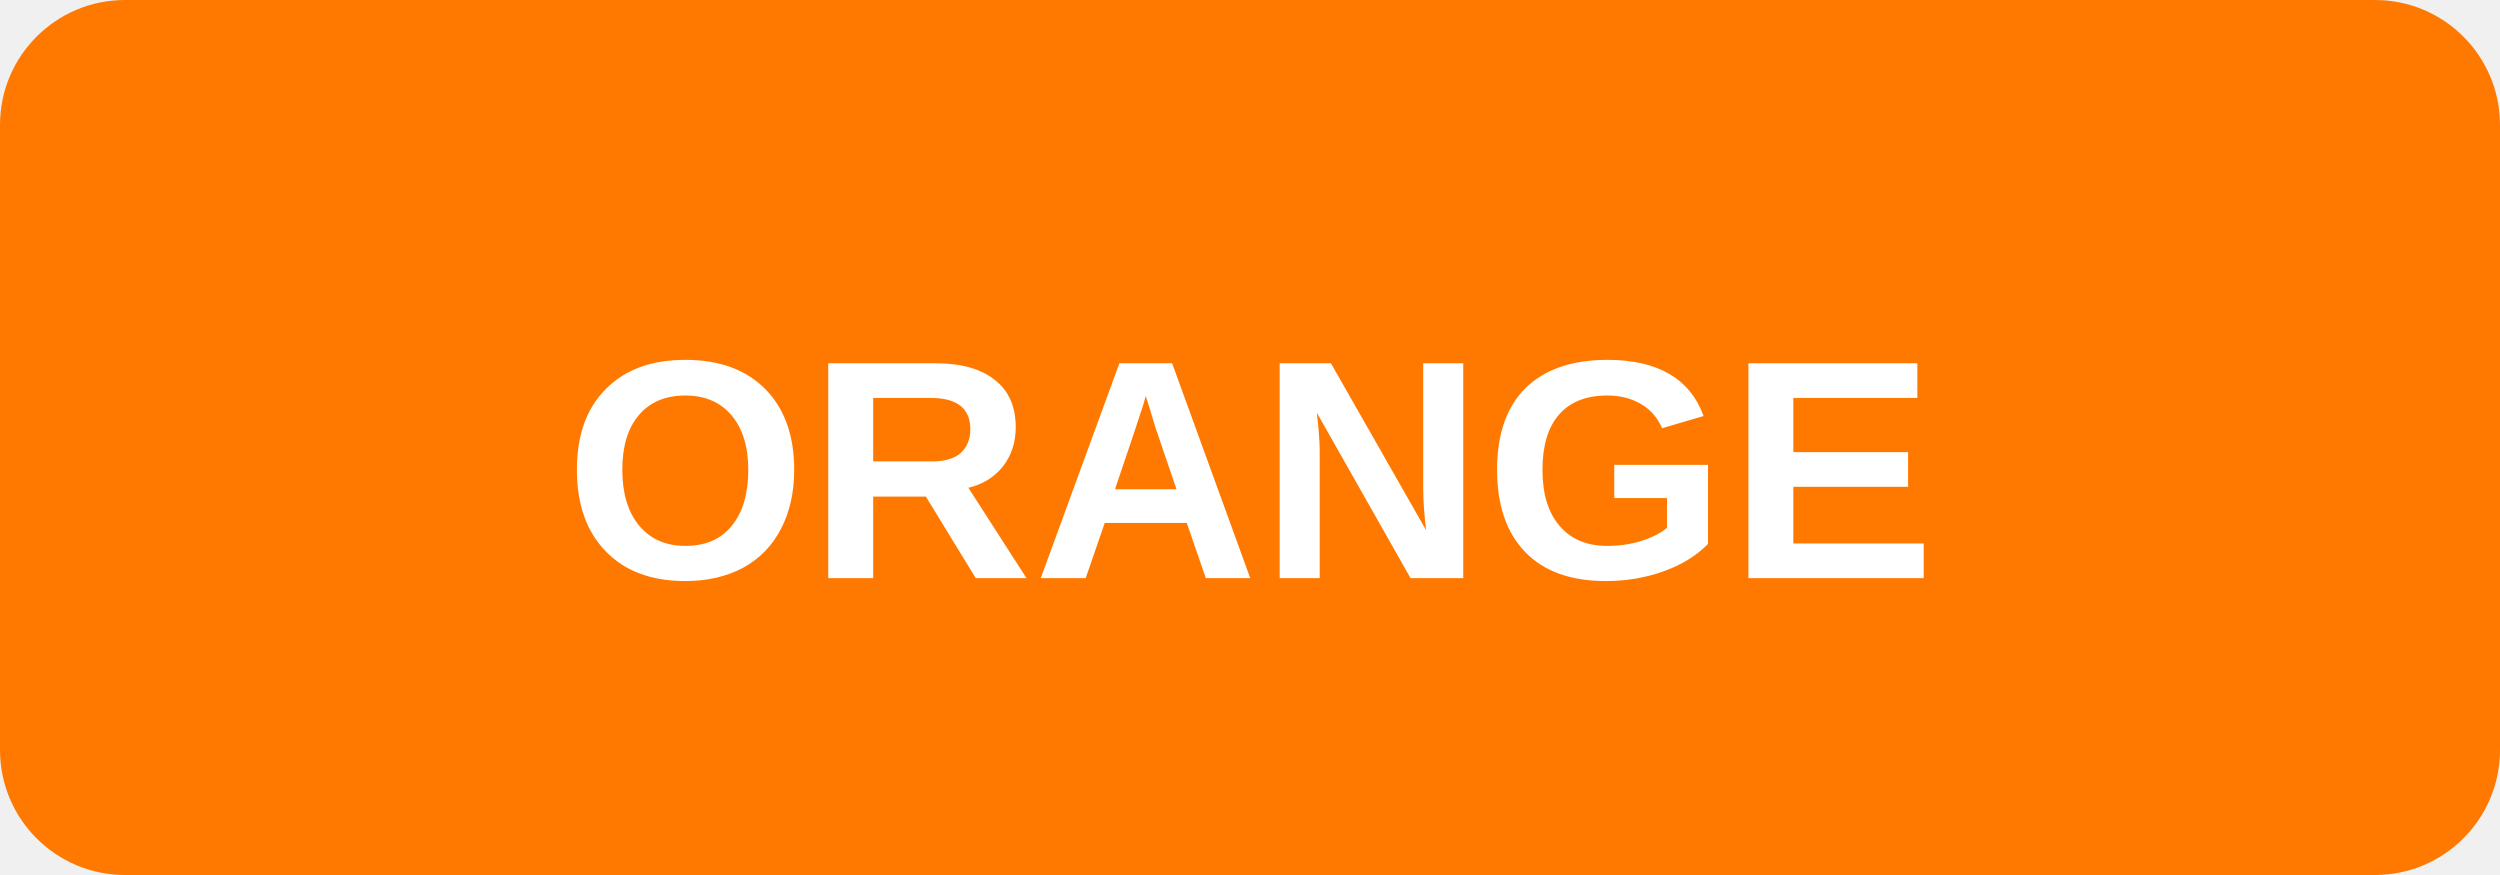
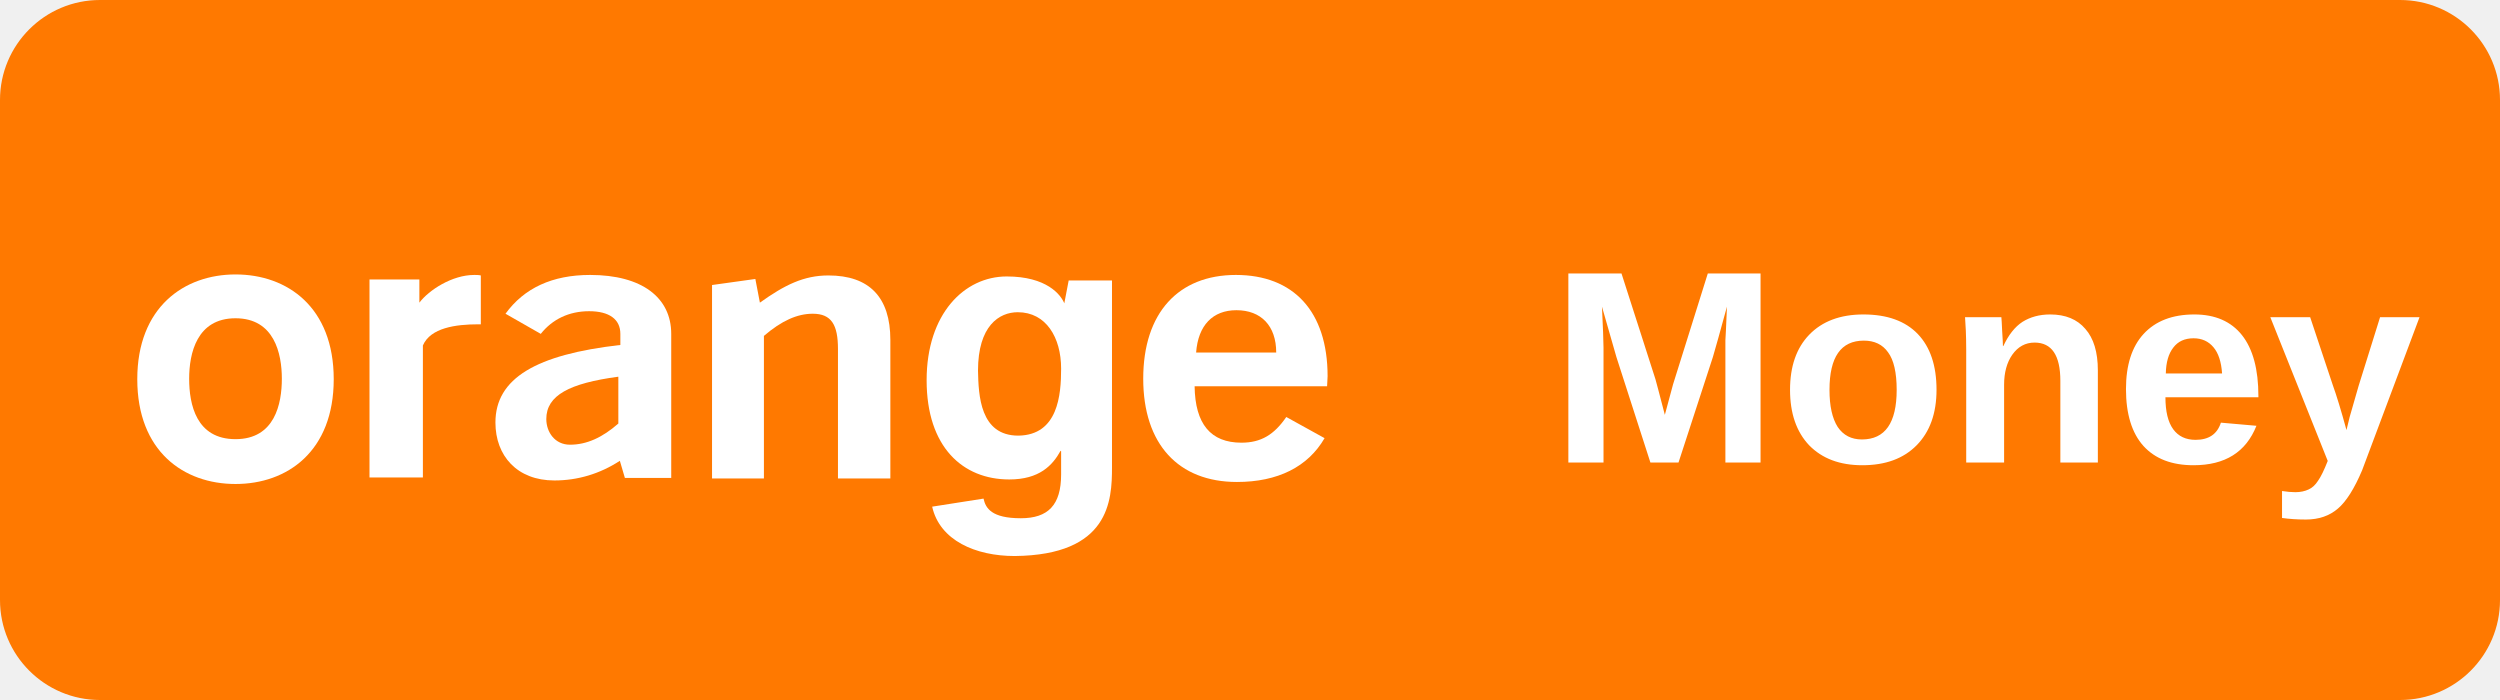
- <svg xmlns="http://www.w3.org/2000/svg" viewBox="0 0 80 28" role="img" aria-label="Orange Money">
-   <rect width="80" height="28" rx="4" fill="#ff7900" />
-   <text x="40" y="18.5" text-anchor="middle" fill="#fff" font-family="Arial,Helvetica,sans-serif" font-size="10" font-weight="700">ORANGE</text>
+ <svg xmlns="http://www.w3.org/2000/svg" viewBox="0 0 100 28" role="img" aria-label="Orange Money">
+   <rect width="100" height="28" rx="4" fill="#FF7900" />
+   <svg x="4" y="3" width="54" height="22" viewBox="8 198 268 72" aria-hidden="true">
+     <path fill="#FFFFFF" d="M111.2,256c-4,2.6-8.4,3.9-13,3.9c-7.4,0-11.7-4.9-11.7-11.5c0-8.8,8.1-13.5,24.8-15.4v-2.2c0-2.9-2.2-4.5-6.2-4.5c-4,0-7.3,1.6-9.6,4.5l-7-4c3.7-5.1,9.3-7.7,16.8-7.7c10.3,0,16.1,4.5,16.1,11.7c0,0,0,28.5,0,28.6h-9.2L111.2,256z M96.6,247.7c0,2.6,1.7,5.1,4.7,5.1c3.3,0,6.4-1.4,9.6-4.2v-9.3C101.2,240.6,96.6,243,96.6,247.7z" />
+     <path fill="#FFFFFF" d="M129.5,221.1l8.6-1.2l0.9,4.7c4.9-3.5,8.7-5.4,13.6-5.4c8.1,0,12.3,4.3,12.3,12.8v27.5h-10.4v-25.7c0-4.8-1.3-7-5-7c-3.1,0-6.2,1.4-9.7,4.4v28.3h-10.3V221.1z" />
+     <path fill="#FFFFFF" d="M233.7,260.2c-11.6,0-18.6-7.5-18.6-20.5c0-13.1,7-20.6,18.4-20.6c11.4,0,18.2,7.2,18.2,20.1c0,0.7-0.1,1.4-0.1,2h-26.3c0.1,7.5,3.2,11.2,9.3,11.2c3.9,0,6.5-1.6,8.9-5.1l7.6,4.2C247.8,257.2,241.8,260.2,233.7,260.2z M241.5,234.5c0-5.3-3-8.4-7.9-8.4c-4.7,0-7.6,3-8,8.4H241.5z" />
+     <path fill="#FFFFFF" d="M34.9,260.6c-10.3,0-19.5-6.5-19.5-20.8c0-14.3,9.3-20.8,19.5-20.8c10.3,0,19.5,6.5,19.5,20.8C54.4,254.1,45.2,260.6,34.9,260.6z M34.9,227.7c-7.7,0-9.2,7-9.2,12c0,5.1,1.4,12,9.2,12c7.8,0,9.2-7,9.2-12C44.1,234.7,42.6,227.7,34.9,227.7z" />
+     <path fill="#FFFFFF" d="M61.5,220h9.9v4.6c1.9-2.5,6.5-5.5,10.9-5.5c0.4,0,0.9,0,1.3,0.1v9.7c-0.2,0-0.3,0-0.5,0c-4.5,0-9.5,0.7-11,4.2v26.2H61.5V220z" />
+     <path fill="#FFFFFF" d="M190.3,251c7.9-0.1,8.5-8.1,8.5-13.3c0-6.2-3-11.2-8.6-11.2c-3.7,0-7.9,2.7-7.9,11.6C182.4,243,182.7,251,190.3,251z M208.9,219.9v37.4c0,6.6-0.5,17.4-19.3,17.6c-7.8,0-14.9-3.1-16.4-9.8l10.2-1.6c0.4,1.9,1.6,3.9,7.4,3.9c5.4,0,8-2.6,8-8.7v-4.6l-0.1-0.1c-1.6,2.9-4.2,5.7-10.2,5.7c-9.2,0-16.4-6.4-16.4-19.7c0-13.2,7.5-20.6,15.9-20.6c7.9,0,10.8,3.6,11.5,5.5l-0.1,0l0.9-4.7H208.9z" />
+   </svg>
+   <text x="62" y="18.5" fill="#fff" font-family="Arial,Helvetica,sans-serif" font-size="11" font-weight="700">Money</text>
</svg>
